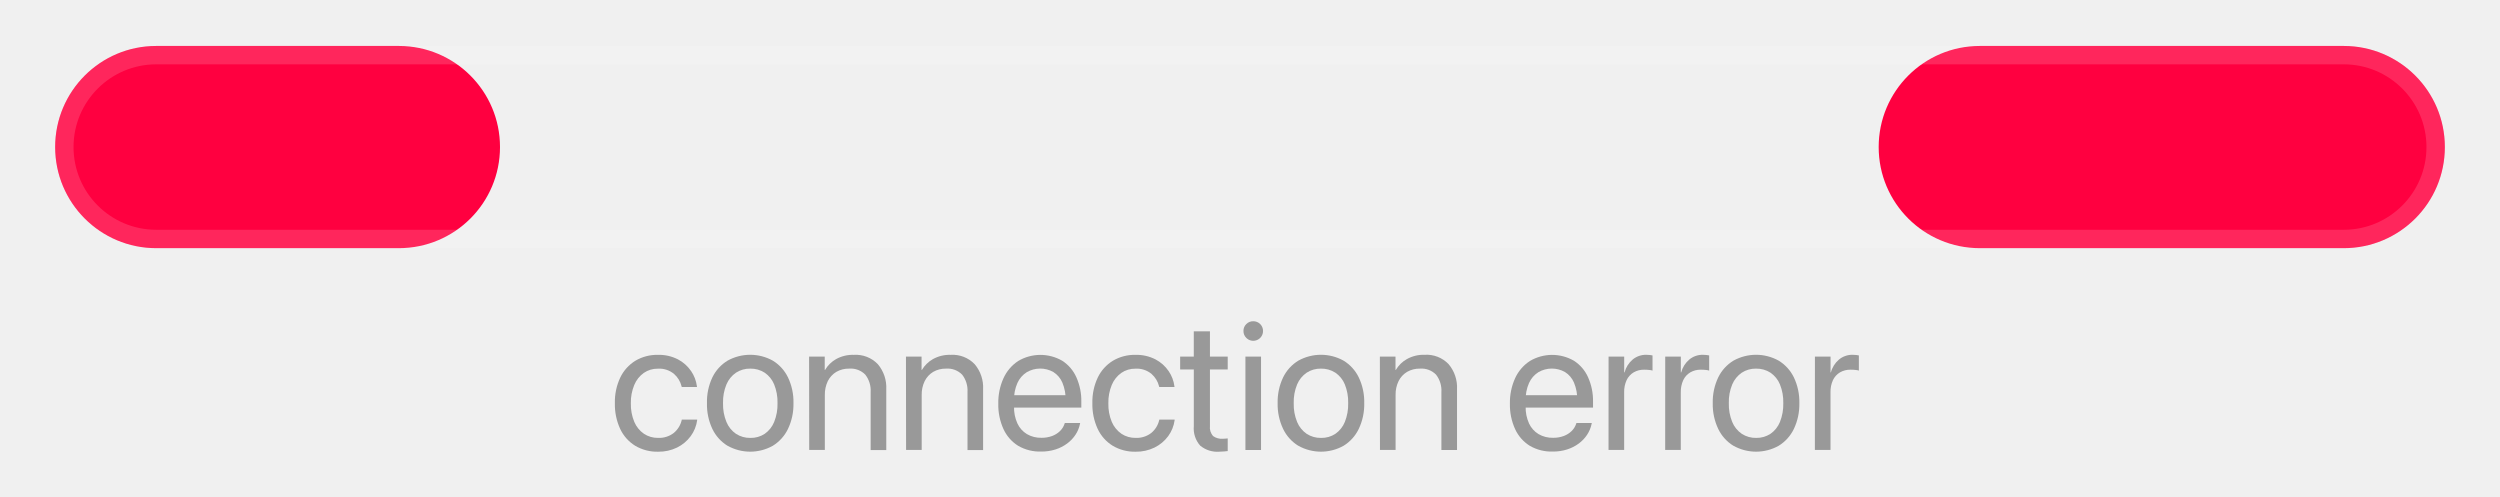
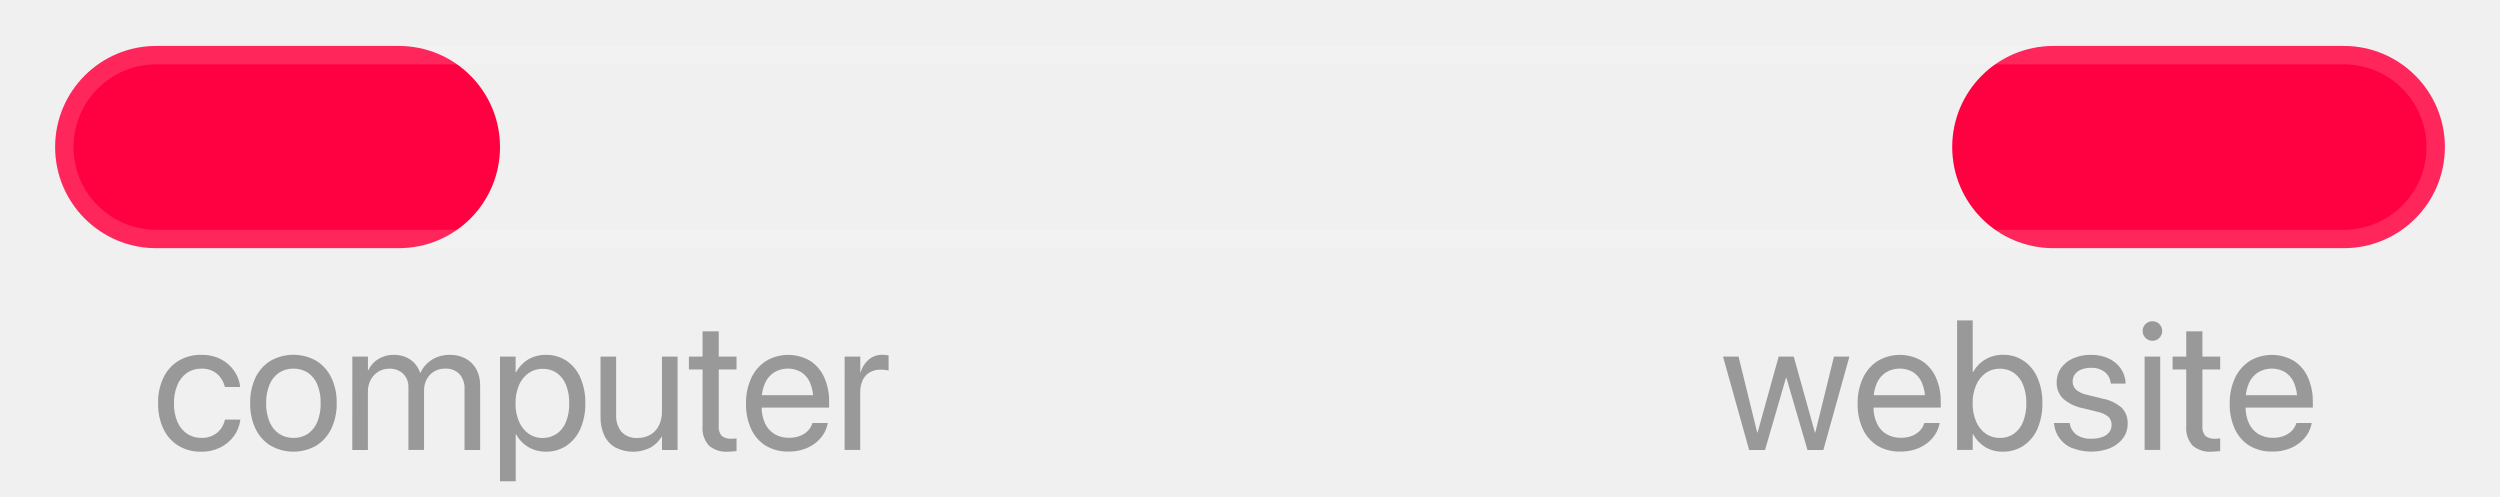
<svg xmlns="http://www.w3.org/2000/svg" viewBox="0 0 136 27">
  <defs>
-     <style>
-       .cls-1 {
-         fill: #ff00bf;
-         opacity: 0;
-       }
- 
-       .cls-2 {
-         fill: #999;
-       }
- 
-       .cls-3 {
-         fill: #ff0040;
-       }
- 
-       .cls-4 {
-         fill: none;
-         stroke: #fff;
-         stroke-miterlimit: 10;
-         opacity: 0.15;
-       }
-     </style>
+     <style>.cls-1{fill:#ff00bf;opacity:0;}.cls-2{fill:#999;}.cls-3{fill:#ff0040;}.cls-4{fill:none;stroke:#fff;stroke-miterlimit:10;opacity:0.15;}</style>
  </defs>
  <g id="transparent_BG" data-name="transparent BG">
    <rect class="cls-1" width="136" height="27" />
  </g>
-   <g id="progress_bar_labels_dark" data-name="progress bar labels dark">
-     <g>
-       <path class="cls-2" d="M34.554,24.249a2.149,2.149,0,0,1-.817-.918,3.169,3.169,0,0,1-.288-1.4v0a3.1,3.1,0,0,1,.293-1.392,2.174,2.174,0,0,1,.82-.913,2.313,2.313,0,0,1,1.231-.322,2.253,2.253,0,0,1,1.088.246,1.983,1.983,0,0,1,.716.638,1.883,1.883,0,0,1,.315.825l.005.039h-.83l-.01-.039a1.32,1.32,0,0,0-.407-.669,1.25,1.25,0,0,0-.877-.288,1.32,1.32,0,0,0-.772.231,1.522,1.522,0,0,0-.517.654,2.47,2.47,0,0,0-.186,1v0a2.469,2.469,0,0,0,.188,1.011,1.487,1.487,0,0,0,.523.645,1.358,1.358,0,0,0,.773.224,1.3,1.3,0,0,0,.848-.266,1.275,1.275,0,0,0,.432-.691l.009-.039h.835l0,.034a1.907,1.907,0,0,1-.354.871,2.046,2.046,0,0,1-.738.616,2.263,2.263,0,0,1-1.028.227A2.34,2.34,0,0,1,34.554,24.249Z" />
-       <path class="cls-2" d="M39.58,24.252a2.182,2.182,0,0,1-.826-.916,3.1,3.1,0,0,1-.295-1.4v-.009a3.089,3.089,0,0,1,.295-1.4,2.179,2.179,0,0,1,.826-.908,2.533,2.533,0,0,1,2.461,0,2.181,2.181,0,0,1,.824.908,3.089,3.089,0,0,1,.3,1.4v.009a3.107,3.107,0,0,1-.3,1.4,2.191,2.191,0,0,1-.822.913,2.516,2.516,0,0,1-2.463,0ZM41.6,23.6a1.444,1.444,0,0,0,.514-.645,2.569,2.569,0,0,0,.183-1.018v-.009a2.549,2.549,0,0,0-.183-1.016,1.428,1.428,0,0,0-.518-.64,1.4,1.4,0,0,0-.784-.219,1.374,1.374,0,0,0-.774.221,1.461,1.461,0,0,0-.52.64,2.483,2.483,0,0,0-.185,1.014v.009a2.516,2.516,0,0,0,.185,1.018,1.448,1.448,0,0,0,.52.645,1.384,1.384,0,0,0,.784.222A1.353,1.353,0,0,0,41.6,23.6Z" />
-       <path class="cls-2" d="M44.015,19.4h.85v.723h.019a1.627,1.627,0,0,1,.6-.589,1.874,1.874,0,0,1,.967-.231,1.664,1.664,0,0,1,1.3.505,1.96,1.96,0,0,1,.462,1.375v3.3h-.85V21.332a1.4,1.4,0,0,0-.29-.95,1.107,1.107,0,0,0-.877-.329,1.341,1.341,0,0,0-.7.177,1.223,1.223,0,0,0-.462.5,1.666,1.666,0,0,0-.163.757v2.989h-.85Z" />
-       <path class="cls-2" d="M49.284,19.4h.849v.723h.02a1.627,1.627,0,0,1,.6-.589,1.87,1.87,0,0,1,.966-.231,1.663,1.663,0,0,1,1.3.505,1.955,1.955,0,0,1,.462,1.375v3.3h-.849V21.332a1.4,1.4,0,0,0-.29-.95,1.11,1.11,0,0,0-.877-.329,1.345,1.345,0,0,0-.7.177,1.221,1.221,0,0,0-.461.5,1.653,1.653,0,0,0-.164.757v2.989h-.849Z" />
-       <path class="cls-2" d="M55.389,24.252a2.1,2.1,0,0,1-.8-.911,3.172,3.172,0,0,1-.282-1.384v0a3.205,3.205,0,0,1,.284-1.385,2.217,2.217,0,0,1,.795-.932,2.369,2.369,0,0,1,2.4-.015,2.068,2.068,0,0,1,.769.9,3.131,3.131,0,0,1,.269,1.337v.313H54.728V21.5H58.4l-.43.615v-.327a2.328,2.328,0,0,0-.178-.977,1.271,1.271,0,0,0-.491-.574,1.456,1.456,0,0,0-1.445.01,1.346,1.346,0,0,0-.508.586,2.2,2.2,0,0,0-.185.955v.327a2.091,2.091,0,0,0,.183.918,1.326,1.326,0,0,0,.52.583,1.505,1.505,0,0,0,.8.2,1.618,1.618,0,0,0,.576-.1,1.241,1.241,0,0,0,.425-.269.989.989,0,0,0,.244-.391l.015-.044h.834l-.009.049a1.667,1.667,0,0,1-.242.586,1.875,1.875,0,0,1-.457.481,2.152,2.152,0,0,1-.634.322,2.493,2.493,0,0,1-.772.115A2.35,2.35,0,0,1,55.389,24.252Z" />
-       <path class="cls-2" d="M60.531,24.249a2.143,2.143,0,0,1-.817-.918,3.155,3.155,0,0,1-.289-1.4v0a3.1,3.1,0,0,1,.293-1.392,2.176,2.176,0,0,1,.821-.913,2.307,2.307,0,0,1,1.23-.322,2.257,2.257,0,0,1,1.089.246,1.983,1.983,0,0,1,.716.638,1.881,1.881,0,0,1,.314.825l.005.039h-.83l-.01-.039a1.313,1.313,0,0,0-.407-.669,1.25,1.25,0,0,0-.877-.288,1.315,1.315,0,0,0-.771.231,1.524,1.524,0,0,0-.518.654,2.471,2.471,0,0,0-.185,1v0a2.47,2.47,0,0,0,.187,1.011,1.5,1.5,0,0,0,.524.645,1.355,1.355,0,0,0,.773.224,1.3,1.3,0,0,0,.848-.266,1.273,1.273,0,0,0,.431-.691l.01-.039H63.9l0,.034a1.905,1.905,0,0,1-.353.871,2.05,2.05,0,0,1-.739.616,2.256,2.256,0,0,1-1.027.227A2.335,2.335,0,0,1,60.531,24.249Z" />
-       <path class="cls-2" d="M65.29,24.242a1.409,1.409,0,0,1-.347-1.059V20.1H64.2v-.7h.742V18.026h.879V19.4h.967v.7h-.967v3.076a.688.688,0,0,0,.176.549.8.8,0,0,0,.517.144,1.411,1.411,0,0,0,.149-.008c.048,0,.089-.009.125-.011v.688c-.052.006-.119.014-.2.021a2.3,2.3,0,0,1-.251.013A1.46,1.46,0,0,1,65.29,24.242Z" />
-       <path class="cls-2" d="M67.8,18.383a.515.515,0,0,1-.156-.376.509.509,0,0,1,.156-.379.516.516,0,0,1,.376-.153.526.526,0,0,1,.533.532.532.532,0,0,1-.909.376ZM67.751,19.4H68.6v5.079h-.849Z" />
-       <path class="cls-2" d="M70.63,24.252a2.191,2.191,0,0,1-.827-.916,3.116,3.116,0,0,1-.3-1.4v-.009a3.1,3.1,0,0,1,.3-1.4,2.187,2.187,0,0,1,.827-.908,2.531,2.531,0,0,1,2.46,0,2.183,2.183,0,0,1,.825.908,3.089,3.089,0,0,1,.3,1.4v.009a3.107,3.107,0,0,1-.3,1.4,2.193,2.193,0,0,1-.823.913,2.514,2.514,0,0,1-2.462,0Zm2.015-.652a1.444,1.444,0,0,0,.514-.645,2.57,2.57,0,0,0,.182-1.018v-.009a2.549,2.549,0,0,0-.182-1.016,1.428,1.428,0,0,0-.518-.64,1.4,1.4,0,0,0-.784-.219,1.374,1.374,0,0,0-.774.221,1.461,1.461,0,0,0-.52.64,2.483,2.483,0,0,0-.185,1.014v.009a2.516,2.516,0,0,0,.185,1.018,1.448,1.448,0,0,0,.52.645,1.384,1.384,0,0,0,.784.222A1.355,1.355,0,0,0,72.645,23.6Z" />
-       <path class="cls-2" d="M75.065,19.4h.85v.723h.019a1.627,1.627,0,0,1,.6-.589A1.874,1.874,0,0,1,77.5,19.3a1.665,1.665,0,0,1,1.3.505,1.96,1.96,0,0,1,.462,1.375v3.3h-.85V21.332a1.4,1.4,0,0,0-.29-.95,1.107,1.107,0,0,0-.877-.329,1.339,1.339,0,0,0-.7.177,1.216,1.216,0,0,0-.462.5,1.653,1.653,0,0,0-.163.757v2.989h-.85Z" />
-       <path class="cls-2" d="M83.221,24.252a2.1,2.1,0,0,1-.8-.911,3.172,3.172,0,0,1-.282-1.384v0a3.205,3.205,0,0,1,.284-1.385,2.217,2.217,0,0,1,.8-.932,2.369,2.369,0,0,1,2.4-.015,2.068,2.068,0,0,1,.769.9,3.131,3.131,0,0,1,.269,1.337v.313H82.56V21.5h3.672l-.43.615v-.327a2.328,2.328,0,0,0-.178-.977,1.265,1.265,0,0,0-.491-.574,1.456,1.456,0,0,0-1.445.01,1.346,1.346,0,0,0-.508.586,2.2,2.2,0,0,0-.185.955v.327a2.091,2.091,0,0,0,.183.918,1.326,1.326,0,0,0,.52.583,1.505,1.505,0,0,0,.8.2,1.618,1.618,0,0,0,.576-.1,1.232,1.232,0,0,0,.425-.269.989.989,0,0,0,.244-.391l.015-.044h.835l-.01.049a1.667,1.667,0,0,1-.242.586,1.888,1.888,0,0,1-.456.481,2.17,2.17,0,0,1-.635.322,2.493,2.493,0,0,1-.772.115A2.35,2.35,0,0,1,83.221,24.252Z" />
-       <path class="cls-2" d="M87.506,19.4h.85v.86h.02a1.371,1.371,0,0,1,.439-.7,1.124,1.124,0,0,1,.742-.259,1.731,1.731,0,0,1,.2.011c.061.009.108.016.14.023v.825a.734.734,0,0,0-.173-.034,2.384,2.384,0,0,0-.281-.015,1.1,1.1,0,0,0-.574.147.972.972,0,0,0-.381.422,1.506,1.506,0,0,0-.134.662v3.135h-.85Z" />
-       <path class="cls-2" d="M90.588,19.4h.849v.86h.02a1.371,1.371,0,0,1,.439-.7,1.124,1.124,0,0,1,.742-.259,1.719,1.719,0,0,1,.2.011c.061.009.108.016.14.023v.825a.734.734,0,0,0-.173-.034,2.372,2.372,0,0,0-.281-.015,1.1,1.1,0,0,0-.574.147.972.972,0,0,0-.381.422,1.506,1.506,0,0,0-.134.662v3.135h-.849Z" />
-       <path class="cls-2" d="M94.3,24.252a2.191,2.191,0,0,1-.827-.916,3.116,3.116,0,0,1-.3-1.4v-.009a3.1,3.1,0,0,1,.3-1.4,2.187,2.187,0,0,1,.827-.908,2.531,2.531,0,0,1,2.46,0,2.183,2.183,0,0,1,.825.908,3.089,3.089,0,0,1,.3,1.4v.009a3.107,3.107,0,0,1-.3,1.4,2.193,2.193,0,0,1-.823.913,2.514,2.514,0,0,1-2.462,0Zm2.015-.652a1.444,1.444,0,0,0,.514-.645,2.57,2.57,0,0,0,.182-1.018v-.009a2.549,2.549,0,0,0-.182-1.016,1.428,1.428,0,0,0-.518-.64,1.4,1.4,0,0,0-.784-.219,1.374,1.374,0,0,0-.774.221,1.461,1.461,0,0,0-.52.64,2.483,2.483,0,0,0-.185,1.014v.009a2.516,2.516,0,0,0,.185,1.018,1.448,1.448,0,0,0,.52.645,1.384,1.384,0,0,0,.784.222A1.355,1.355,0,0,0,96.312,23.6Z" />
-       <path class="cls-2" d="M98.732,19.4h.85v.86H99.6a1.372,1.372,0,0,1,.44-.7,1.124,1.124,0,0,1,.742-.259,1.744,1.744,0,0,1,.2.011c.061.009.107.016.14.023v.825a.746.746,0,0,0-.173-.034,2.384,2.384,0,0,0-.281-.015,1.105,1.105,0,0,0-.575.147.972.972,0,0,0-.381.422,1.52,1.52,0,0,0-.133.662v3.135h-.85Z" />
-     </g>
+   <g id="labels">
+     <path class="cls-2" d="M9.706,24.249a2.151,2.151,0,0,1-.818-.918,3.169,3.169,0,0,1-.288-1.4v0a3.1,3.1,0,0,1,.293-1.392,2.176,2.176,0,0,1,.821-.913,2.307,2.307,0,0,1,1.23-.322,2.257,2.257,0,0,1,1.089.246,1.983,1.983,0,0,1,.716.638,1.893,1.893,0,0,1,.314.825l0,.039h-.83l-.01-.039a1.313,1.313,0,0,0-.407-.669,1.25,1.25,0,0,0-.877-.288,1.32,1.32,0,0,0-.772.231,1.529,1.529,0,0,0-.517.654,2.47,2.47,0,0,0-.186,1v0a2.469,2.469,0,0,0,.188,1.011,1.5,1.5,0,0,0,.523.645,1.361,1.361,0,0,0,.774.224,1.3,1.3,0,0,0,.847-.266,1.269,1.269,0,0,0,.432-.691l.01-.039h.835l0,.034a1.9,1.9,0,0,1-.354.871,2.038,2.038,0,0,1-.738.616,2.258,2.258,0,0,1-1.027.227A2.335,2.335,0,0,1,9.706,24.249Z" />
+     <path class="cls-2" d="M14.731,24.252a2.189,2.189,0,0,1-.826-.916,3.116,3.116,0,0,1-.295-1.4v-.009a3.1,3.1,0,0,1,.295-1.4,2.185,2.185,0,0,1,.826-.908,2.533,2.533,0,0,1,2.461,0,2.174,2.174,0,0,1,.824.908,3.076,3.076,0,0,1,.3,1.4v.009a3.093,3.093,0,0,1-.3,1.4,2.184,2.184,0,0,1-.822.913,2.516,2.516,0,0,1-2.463,0Zm2.016-.652a1.449,1.449,0,0,0,.513-.645,2.569,2.569,0,0,0,.183-1.018v-.009a2.549,2.549,0,0,0-.183-1.016,1.433,1.433,0,0,0-.517-.64,1.4,1.4,0,0,0-.784-.219,1.38,1.38,0,0,0-.775.221,1.466,1.466,0,0,0-.519.64,2.482,2.482,0,0,0-.186,1.014v.009a2.515,2.515,0,0,0,.186,1.018,1.453,1.453,0,0,0,.519.645,1.389,1.389,0,0,0,.784.222A1.359,1.359,0,0,0,16.747,23.6Z" />
+     <path class="cls-2" d="M19.167,19.4h.849v.743h.02a1.4,1.4,0,0,1,.537-.609,1.567,1.567,0,0,1,.854-.231,1.644,1.644,0,0,1,.627.114,1.38,1.38,0,0,1,.487.332,1.449,1.449,0,0,1,.312.53h.02a1.608,1.608,0,0,1,.379-.525,1.656,1.656,0,0,1,.546-.334,1.873,1.873,0,0,1,.666-.117,1.772,1.772,0,0,1,.875.207,1.457,1.457,0,0,1,.576.581,1.813,1.813,0,0,1,.205.882v3.506h-.85V21.166a1.151,1.151,0,0,0-.276-.818,1.014,1.014,0,0,0-.779-.295,1.139,1.139,0,0,0-.595.153,1.085,1.085,0,0,0-.406.425,1.285,1.285,0,0,0-.146.618v3.228h-.85v-3.4a.993.993,0,0,0-.283-.742,1.03,1.03,0,0,0-.757-.278,1.106,1.106,0,0,0-.6.163,1.168,1.168,0,0,0-.412.442,1.308,1.308,0,0,0-.152.635v3.184h-.849Z" />
+     <path class="cls-2" d="M27.2,19.4h.849v.86h.02a1.888,1.888,0,0,1,.4-.511,1.734,1.734,0,0,1,.545-.329,1.866,1.866,0,0,1,.669-.117,2,2,0,0,1,1.136.324,2.132,2.132,0,0,1,.754.918,3.353,3.353,0,0,1,.269,1.394v0a3.327,3.327,0,0,1-.271,1.392,2.174,2.174,0,0,1-.752.915,1.952,1.952,0,0,1-1.121.325,1.916,1.916,0,0,1-.669-.115,1.731,1.731,0,0,1-.554-.327,1.844,1.844,0,0,1-.4-.505h-.02v2.558H27.2Zm3.091,4.2a1.469,1.469,0,0,0,.5-.653,2.588,2.588,0,0,0,.175-1v0a2.623,2.623,0,0,0-.175-1.008,1.454,1.454,0,0,0-.5-.65,1.33,1.33,0,0,0-.777-.226,1.287,1.287,0,0,0-.761.234,1.557,1.557,0,0,0-.521.656,2.442,2.442,0,0,0-.187.994v0a2.391,2.391,0,0,0,.19.989,1.569,1.569,0,0,0,.521.657,1.272,1.272,0,0,0,.758.234A1.325,1.325,0,0,0,30.29,23.593Z" />
+     <path class="cls-2" d="M33.476,24.345a1.5,1.5,0,0,1-.6-.653,2.242,2.242,0,0,1-.207-1V19.4h.849v3.145a1.39,1.39,0,0,0,.291.949,1.107,1.107,0,0,0,.876.33,1.321,1.321,0,0,0,.7-.179,1.186,1.186,0,0,0,.461-.5,1.642,1.642,0,0,0,.164-.754V19.4h.85v5.079h-.85v-.723h-.019a1.634,1.634,0,0,1-.594.588,2.11,2.11,0,0,1-1.918,0Z" />
+     <path class="cls-2" d="M38.566,24.242a1.413,1.413,0,0,1-.347-1.059V20.1h-.742v-.7h.742V18.026H39.1V19.4h.967v.7H39.1v3.076a.688.688,0,0,0,.176.549.8.8,0,0,0,.518.144,1.406,1.406,0,0,0,.148-.008c.048,0,.089-.009.125-.011v.688c-.052.006-.119.014-.2.021a2.3,2.3,0,0,1-.251.013A1.46,1.46,0,0,1,38.566,24.242Z" />
+     <path class="cls-2" d="M41.664,24.252a2.1,2.1,0,0,1-.8-.911,3.186,3.186,0,0,1-.281-1.384v0a3.205,3.205,0,0,1,.283-1.385,2.212,2.212,0,0,1,.8-.932,2.367,2.367,0,0,1,2.4-.015,2.077,2.077,0,0,1,.77.9,3.131,3.131,0,0,1,.268,1.337v.313H41V21.5h3.671l-.429.615v-.327a2.327,2.327,0,0,0-.179-.977,1.264,1.264,0,0,0-.49-.574,1.456,1.456,0,0,0-1.445.01,1.346,1.346,0,0,0-.508.586,2.2,2.2,0,0,0-.186.955v.327a2.09,2.09,0,0,0,.184.918,1.33,1.33,0,0,0,.519.583,1.51,1.51,0,0,0,.8.2,1.618,1.618,0,0,0,.576-.1,1.232,1.232,0,0,0,.425-.269.989.989,0,0,0,.244-.391l.015-.044h.835l-.01.049a1.667,1.667,0,0,1-.242.586,1.87,1.87,0,0,1-.456.481,2.17,2.17,0,0,1-.635.322,2.487,2.487,0,0,1-.771.115A2.345,2.345,0,0,1,41.664,24.252Z" />
+     <path class="cls-2" d="M45.949,19.4H46.8v.86h.02a1.371,1.371,0,0,1,.439-.7A1.127,1.127,0,0,1,48,19.3a1.744,1.744,0,0,1,.2.011c.06.009.107.016.139.023v.825a.723.723,0,0,0-.172-.034,2.39,2.39,0,0,0-.282-.015,1.1,1.1,0,0,0-.574.147.972.972,0,0,0-.381.422,1.506,1.506,0,0,0-.134.662v3.135h-.849Z" />
+     <path class="cls-2" d="M93.732,19.4h.845l1.015,4.131h.02L96.759,19.4h.821l1.152,4.131h.02L99.767,19.4h.84l-1.416,5.079h-.864l-1.148-3.931H97.16l-1.143,3.931h-.864Z" />
+     <path class="cls-2" d="M102.137,24.252a2.1,2.1,0,0,1-.8-.911,3.172,3.172,0,0,1-.282-1.384v0a3.205,3.205,0,0,1,.284-1.385,2.212,2.212,0,0,1,.8-.932,2.367,2.367,0,0,1,2.4-.015,2.068,2.068,0,0,1,.769.9,3.131,3.131,0,0,1,.269,1.337v.313h-4.092V21.5h3.672l-.43.615v-.327a2.328,2.328,0,0,0-.178-.977,1.265,1.265,0,0,0-.491-.574,1.456,1.456,0,0,0-1.445.01,1.346,1.346,0,0,0-.508.586,2.2,2.2,0,0,0-.185.955v.327a2.091,2.091,0,0,0,.183.918,1.326,1.326,0,0,0,.52.583,1.508,1.508,0,0,0,.8.2,1.618,1.618,0,0,0,.576-.1,1.232,1.232,0,0,0,.425-.269.989.989,0,0,0,.244-.391l.015-.044h.835l-.01.049a1.667,1.667,0,0,1-.242.586,1.888,1.888,0,0,1-.456.481,2.17,2.17,0,0,1-.635.322,2.493,2.493,0,0,1-.772.115A2.35,2.35,0,0,1,102.137,24.252Z" />
+     <path class="cls-2" d="M107.988,24.317a1.825,1.825,0,0,1-.652-.7h-.02v.86h-.85V17.431h.85v2.817h.02a1.777,1.777,0,0,1,.664-.693,1.829,1.829,0,0,1,.962-.254,1.958,1.958,0,0,1,1.12.324,2.149,2.149,0,0,1,.752.916,3.305,3.305,0,0,1,.271,1.392v0a3.372,3.372,0,0,1-.268,1.394,2.121,2.121,0,0,1-.755.918,1.99,1.99,0,0,1-1.135.325A1.777,1.777,0,0,1,107.988,24.317Zm1.569-.722a1.436,1.436,0,0,0,.5-.652,2.626,2.626,0,0,0,.176-1.006v0a2.582,2.582,0,0,0-.176-1,1.451,1.451,0,0,0-.5-.65,1.314,1.314,0,0,0-.776-.229,1.284,1.284,0,0,0-.76.234,1.584,1.584,0,0,0-.519.656,2.4,2.4,0,0,0-.191.99v0a2.428,2.428,0,0,0,.189.992,1.543,1.543,0,0,0,.519.659,1.293,1.293,0,0,0,.762.234A1.328,1.328,0,0,0,109.557,23.6Z" />
+     <path class="cls-2" d="M112.731,24.384a1.6,1.6,0,0,1-.991-1.328l0-.044h.85l.009.048a.937.937,0,0,0,.367.593,1.333,1.333,0,0,0,.805.213,1.688,1.688,0,0,0,.591-.091.819.819,0,0,0,.376-.258.63.63,0,0,0,.132-.4v0a.6.6,0,0,0-.166-.439,1.3,1.3,0,0,0-.6-.274l-.8-.2a2.25,2.25,0,0,1-1.07-.516,1.191,1.191,0,0,1-.351-.89v0a1.318,1.318,0,0,1,.237-.777,1.573,1.573,0,0,1,.658-.527,2.342,2.342,0,0,1,.97-.19,2.225,2.225,0,0,1,.97.2,1.64,1.64,0,0,1,.648.537,1.5,1.5,0,0,1,.267.765l0,.063h-.811l0-.034a.881.881,0,0,0-.325-.6,1.151,1.151,0,0,0-.749-.224,1.364,1.364,0,0,0-.532.093.757.757,0,0,0-.344.26.662.662,0,0,0-.12.394v0a.589.589,0,0,0,.185.439,1.316,1.316,0,0,0,.606.283l.806.2a2.233,2.233,0,0,1,1.084.509,1.2,1.2,0,0,1,.312.868v0a1.286,1.286,0,0,1-.256.787,1.709,1.709,0,0,1-.7.534,2.823,2.823,0,0,1-2.044,0Z" />
+     <path class="cls-2" d="M116.715,18.383a.515.515,0,0,1-.156-.376.509.509,0,0,1,.156-.379.516.516,0,0,1,.376-.153.526.526,0,0,1,.533.532.532.532,0,0,1-.909.376Zm-.048,1.015h.849v5.079h-.849Z" />
+     <path class="cls-2" d="M119.279,24.242a1.409,1.409,0,0,1-.347-1.059V20.1h-.742v-.7h.742V18.026h.879V19.4h.967v.7h-.967v3.076a.688.688,0,0,0,.176.549.8.8,0,0,0,.518.144,1.406,1.406,0,0,0,.148-.008c.048,0,.089-.009.125-.011v.688c-.052.006-.119.014-.2.021a2.3,2.3,0,0,1-.251.013A1.46,1.46,0,0,1,119.279,24.242Z" />
+     <path class="cls-2" d="M122.377,24.252a2.1,2.1,0,0,1-.8-.911,3.172,3.172,0,0,1-.281-1.384v0a3.205,3.205,0,0,1,.283-1.385,2.212,2.212,0,0,1,.8-.932,2.367,2.367,0,0,1,2.4-.015,2.077,2.077,0,0,1,.77.9,3.147,3.147,0,0,1,.268,1.337v.313h-4.092V21.5h3.672l-.429.615v-.327a2.327,2.327,0,0,0-.179-.977,1.264,1.264,0,0,0-.49-.574,1.458,1.458,0,0,0-1.446.01,1.351,1.351,0,0,0-.507.586,2.2,2.2,0,0,0-.186.955v.327a2.09,2.09,0,0,0,.184.918,1.33,1.33,0,0,0,.519.583,1.508,1.508,0,0,0,.8.2,1.618,1.618,0,0,0,.576-.1,1.232,1.232,0,0,0,.425-.269.989.989,0,0,0,.244-.391l.015-.044h.835l-.01.049a1.667,1.667,0,0,1-.242.586,1.87,1.87,0,0,1-.456.481,2.17,2.17,0,0,1-.635.322,2.487,2.487,0,0,1-.771.115A2.345,2.345,0,0,1,122.377,24.252Z" />
  </g>
-   <g id="progress_bar_inside_any" data-name="progress bar inside any">
-     <path class="cls-3" d="M107.7,13.5a5.5,5.5,0,0,1,0-11h19.8a5.5,5.5,0,0,1,0,11Z" />
+   <g id="fill">
+     <path class="cls-3" d="M111.7,13.5a5.5,5.5,0,0,1,0-11h15.8a5.5,5.5,0,0,1,0,11Z" />
    <path class="cls-3" d="M8.5,13.5a5.5,5.5,0,0,1,0-11H21.7a5.5,5.5,0,0,1,0,11Z" />
  </g>
-   <g id="progress_bar_outline_dark" data-name="progress bar outline dark">
+   <g id="outline">
    <rect class="cls-4" x="3.5" y="3" width="129" height="10" rx="5" />
  </g>
</svg>
